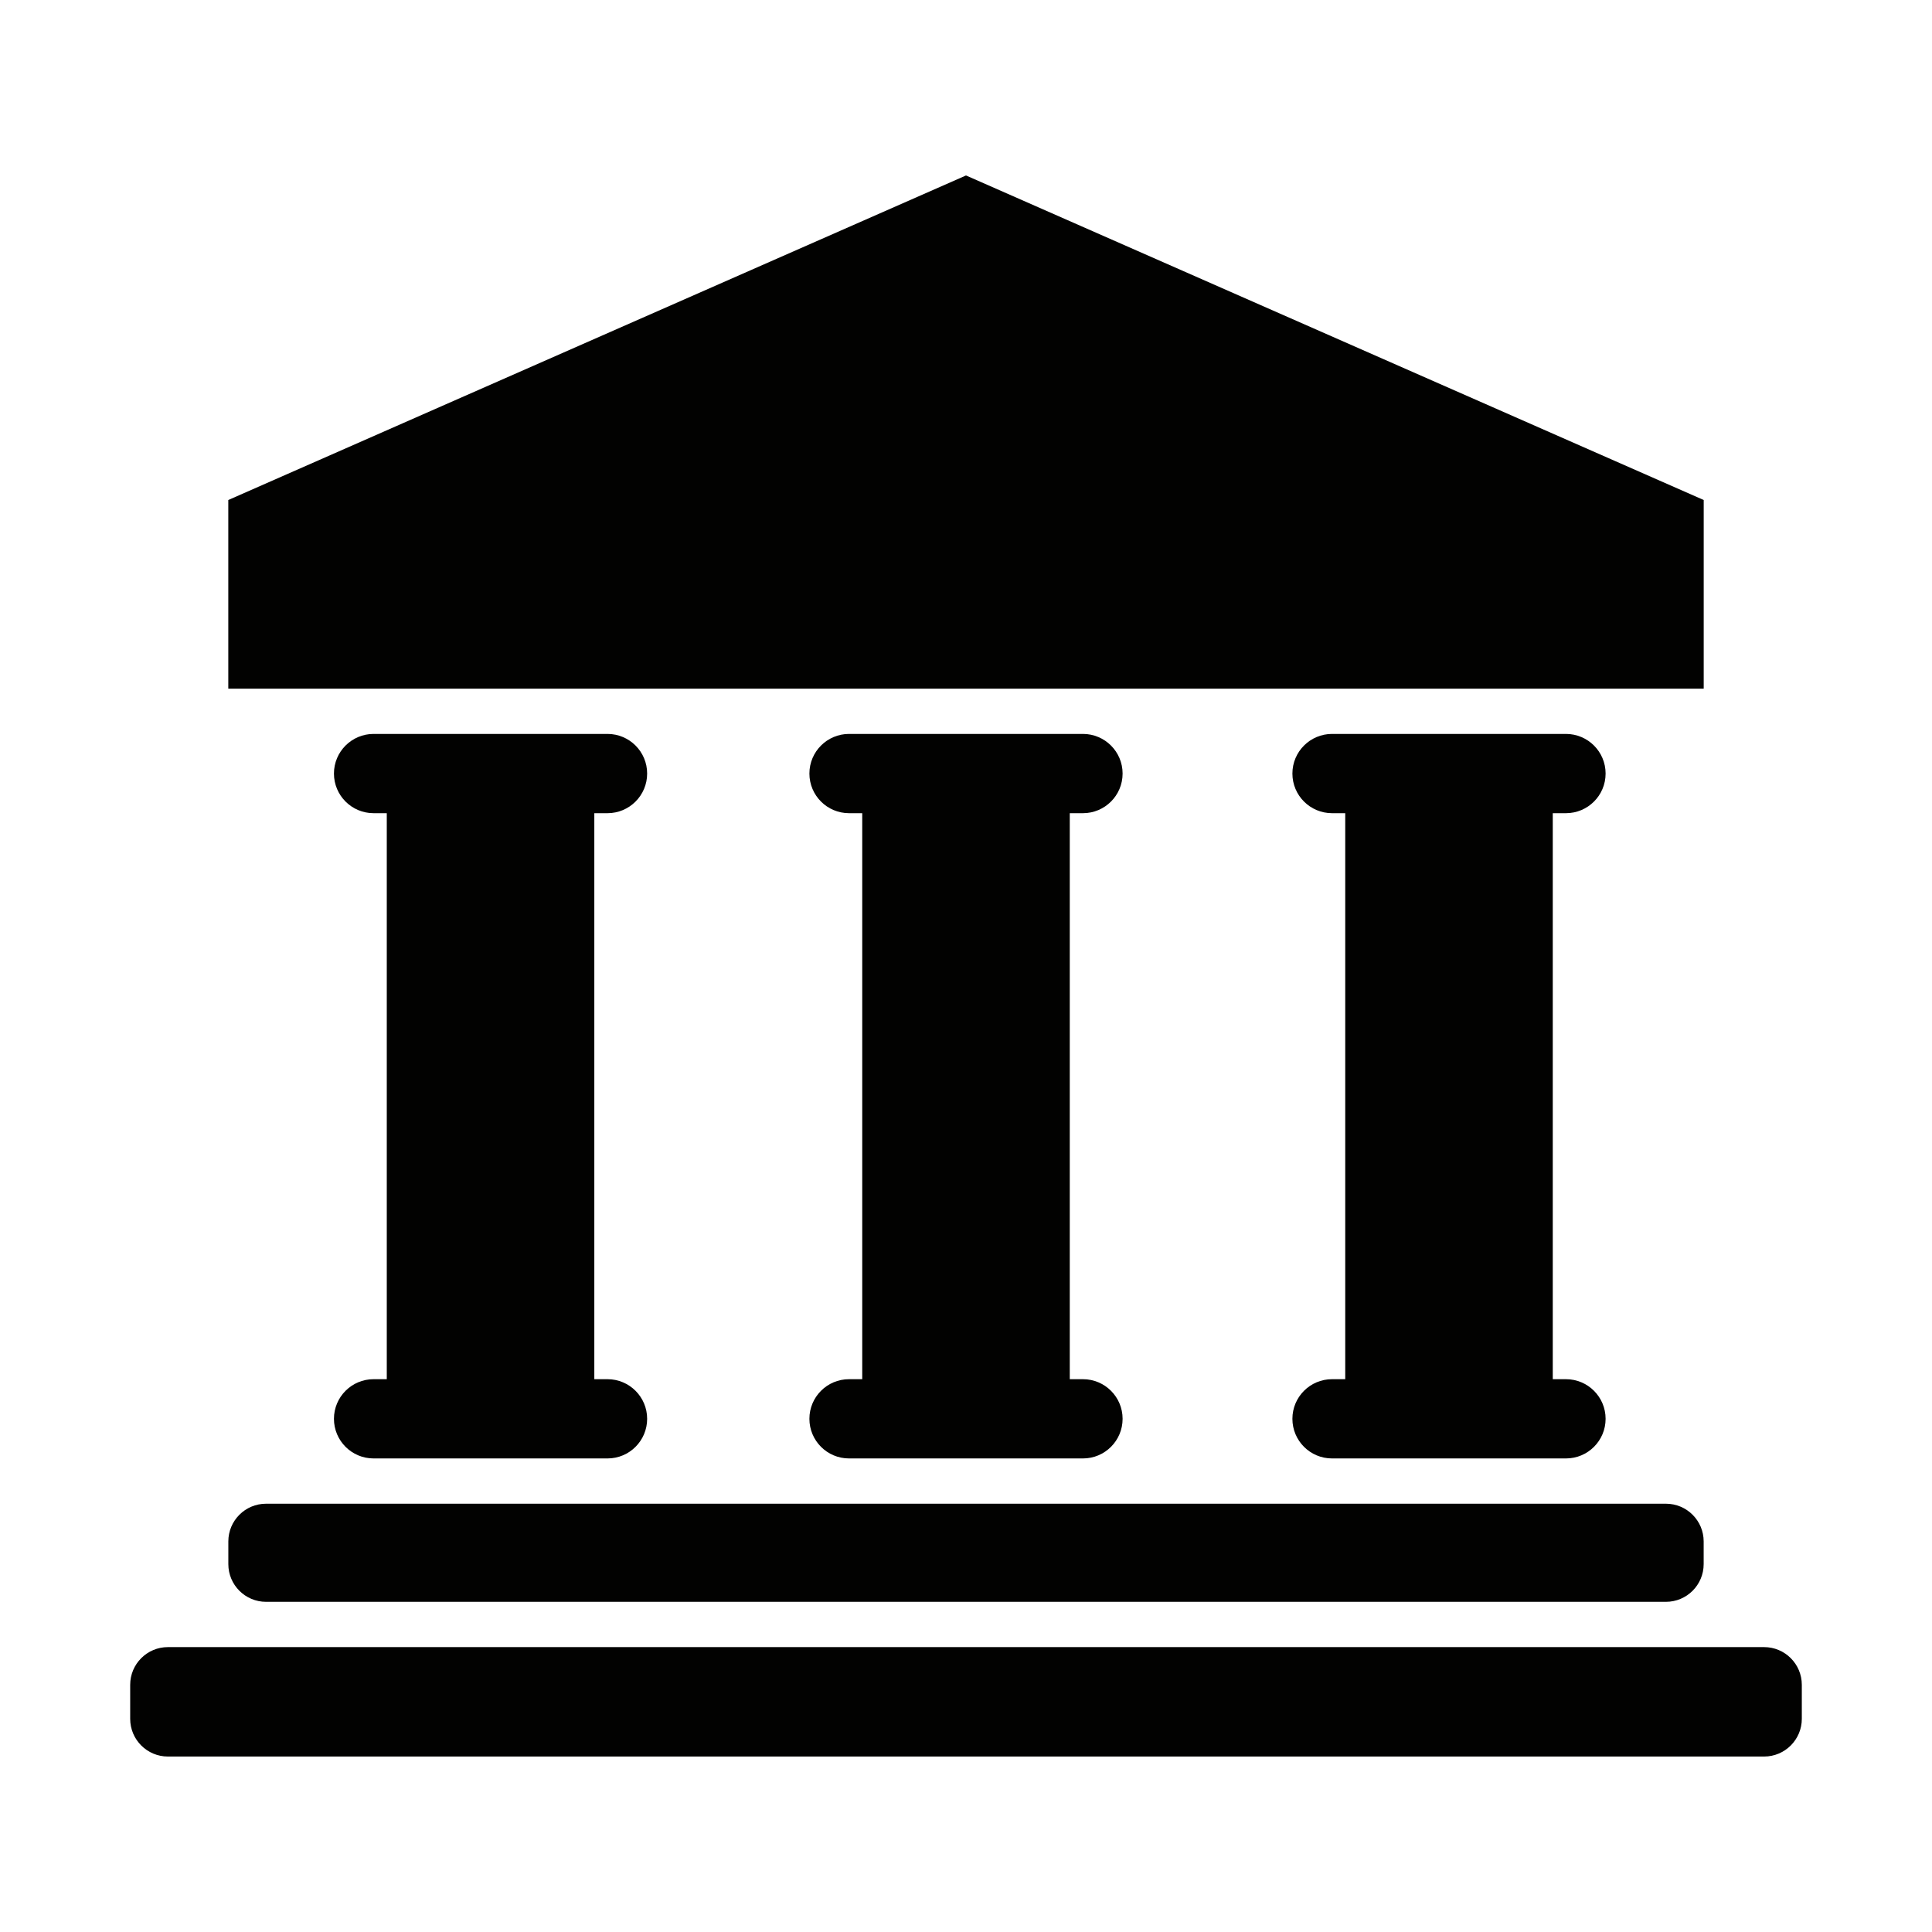
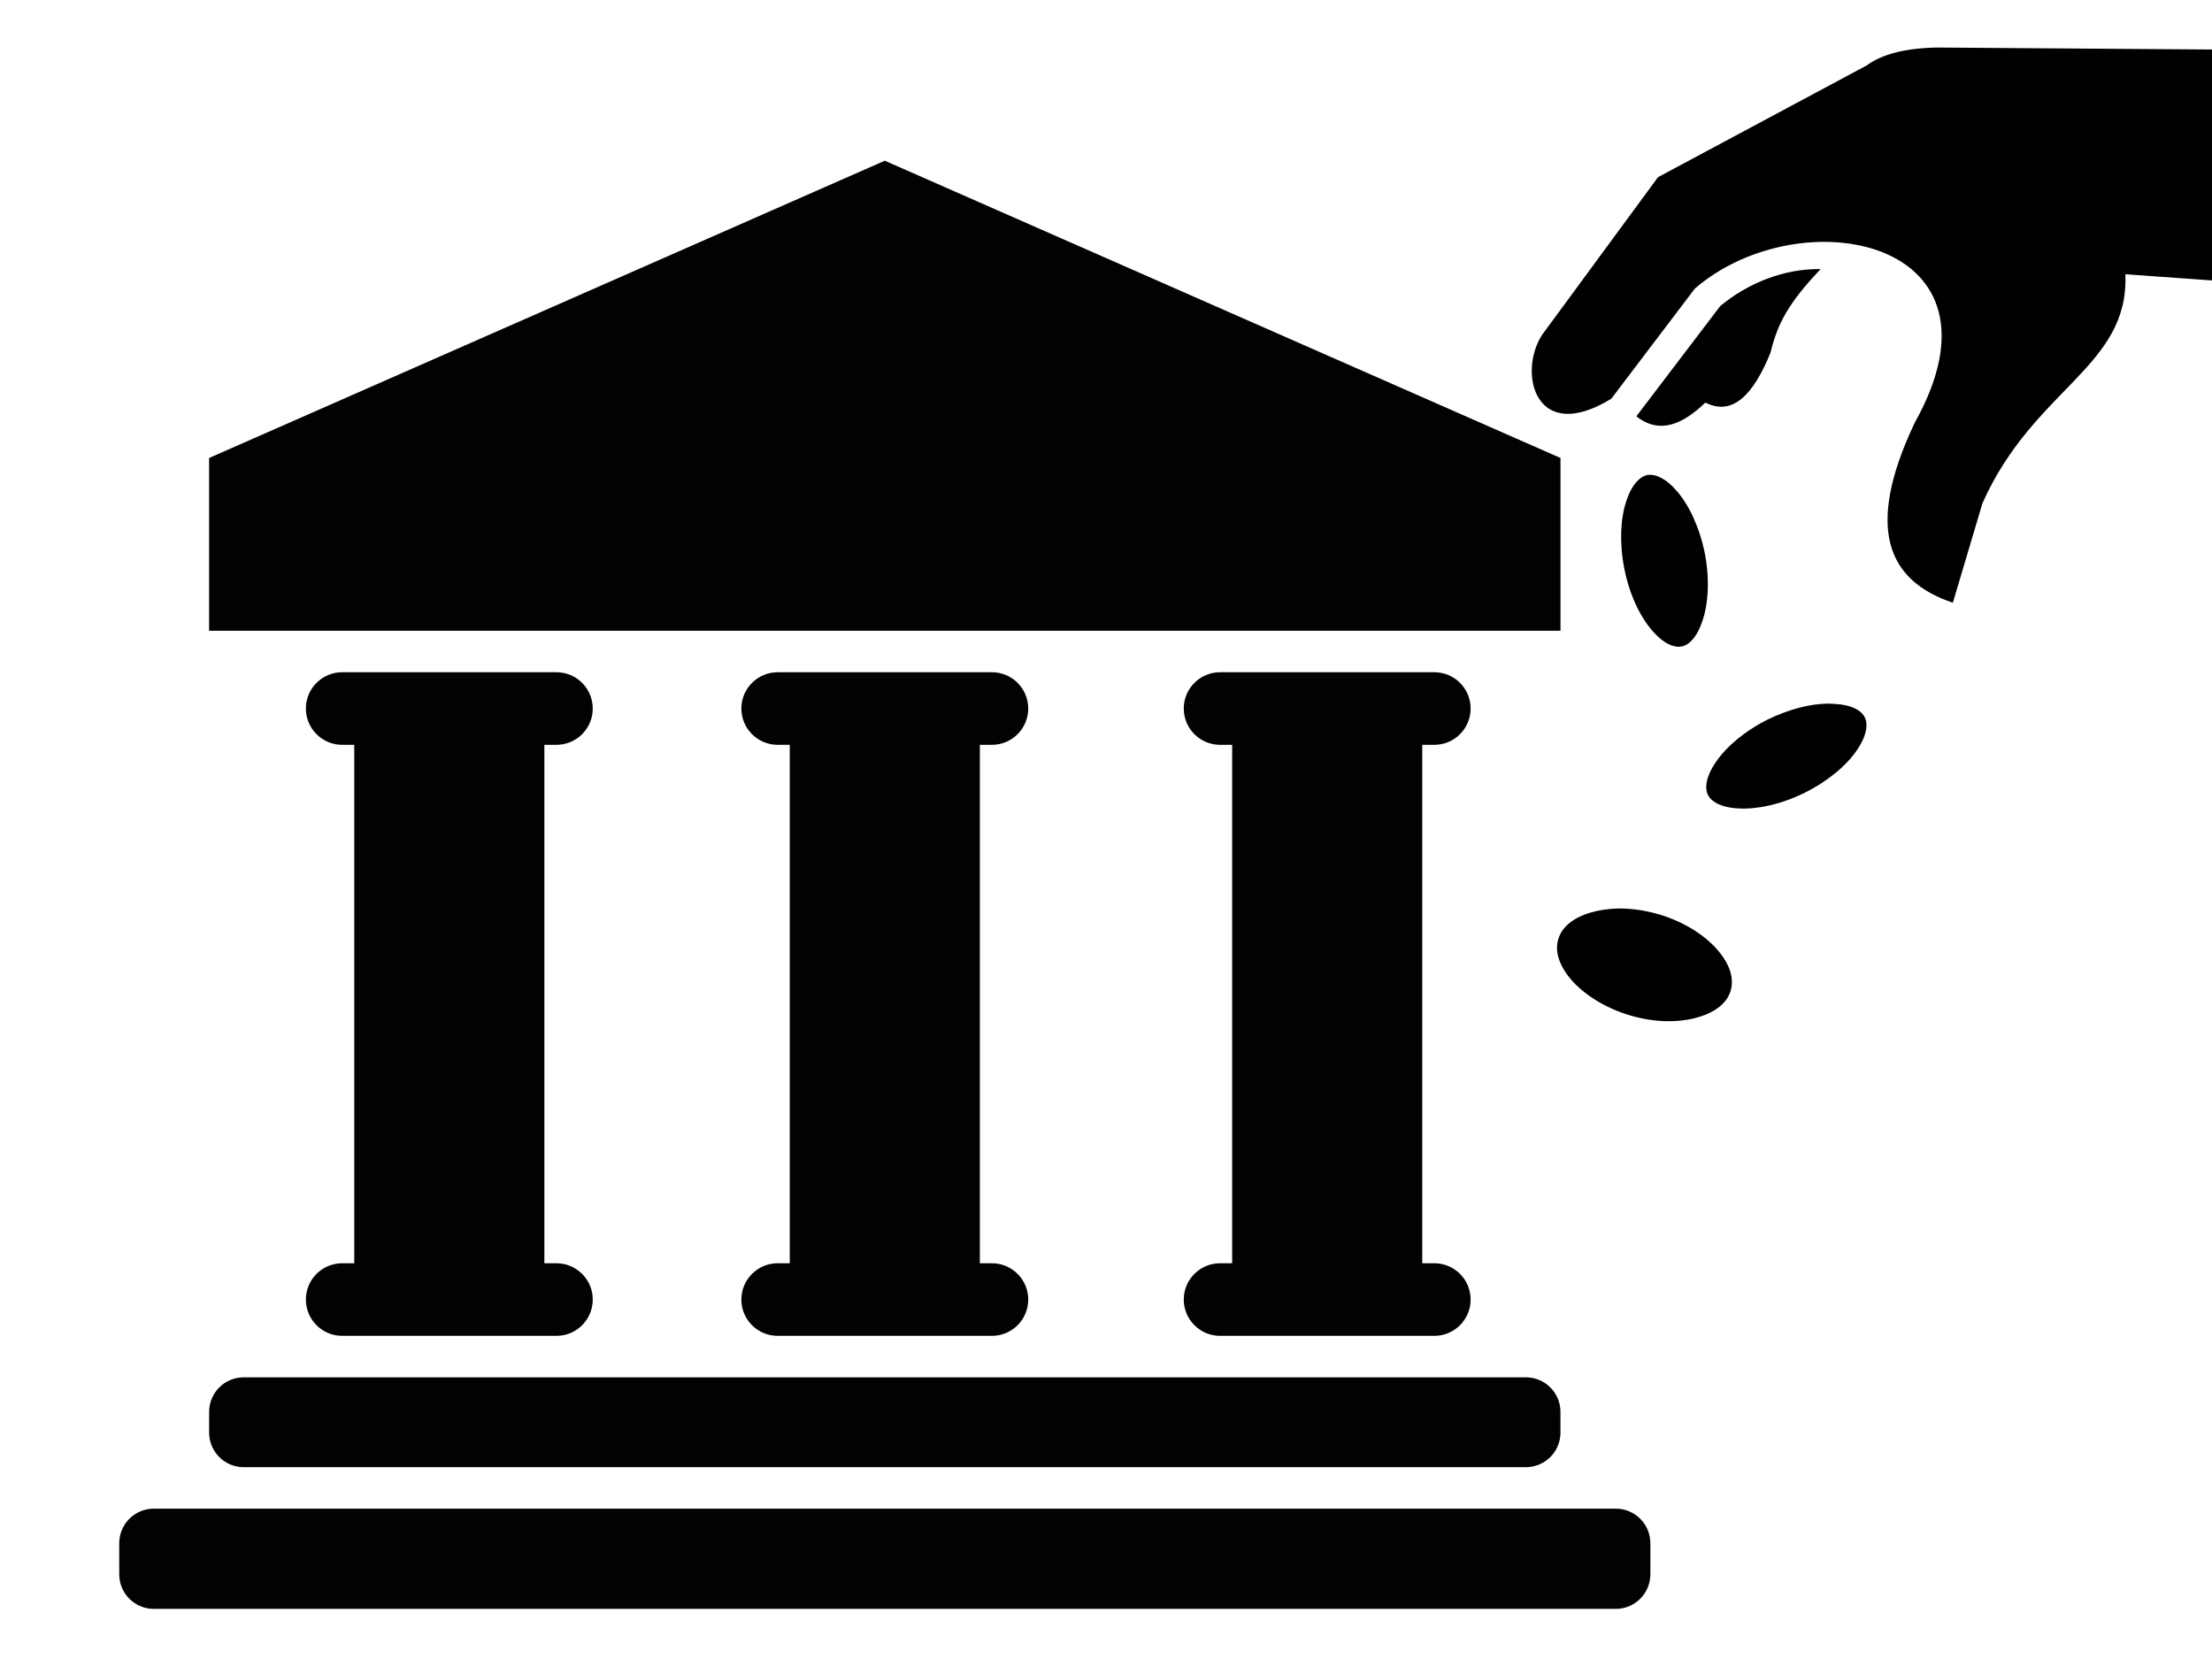
- <svg xmlns="http://www.w3.org/2000/svg" version="1.1" id="Layer_1" x="0px" y="0px" width="512px" height="512px" viewBox="0 0 512 512" enable-background="new 0 0 512 512" xml:space="preserve">
-   <g>
-     <polygon fill="#020201" points="451.5,132.5 451.482,132.5 353.74,89.5 256,46.5 158.26,89.5 60.519,132.5 60.5,132.5 60.5,182.5    451.5,182.5  " />
-     <path fill="#020201" d="M99,365.5c-5.799,0-10.5,4.701-10.5,10.5s4.701,10.5,10.5,10.5h62c5.799,0,10.5-4.701,10.5-10.5   s-4.701-10.5-10.5-10.5h-3.5v-150h3.5c5.799,0,10.5-4.701,10.5-10.5s-4.701-10.5-10.5-10.5H99c-5.799,0-10.5,4.701-10.5,10.5   s4.701,10.5,10.5,10.5h3.5v150H99z" />
-     <path fill="#020201" d="M225,365.5c-5.799,0-10.5,4.701-10.5,10.5s4.701,10.5,10.5,10.5h62c5.799,0,10.5-4.701,10.5-10.5   s-4.701-10.5-10.5-10.5h-3.5v-150h3.5c5.799,0,10.5-4.701,10.5-10.5s-4.701-10.5-10.5-10.5h-62c-5.799,0-10.5,4.701-10.5,10.5   s4.701,10.5,10.5,10.5h3.5v150H225z" />
-     <path fill="#020201" d="M353,365.5c-5.799,0-10.5,4.701-10.5,10.5s4.701,10.5,10.5,10.5h62c5.799,0,10.5-4.701,10.5-10.5   s-4.701-10.5-10.5-10.5h-3.5v-150h3.5c5.799,0,10.5-4.701,10.5-10.5s-4.701-10.5-10.5-10.5h-62c-5.799,0-10.5,4.701-10.5,10.5   s4.701,10.5,10.5,10.5h3.5v150H353z" />
-     <path fill="#020201" d="M60.51,408.5v6c0,5.522,4.477,10,10,10h370.98c5.522,0,10-4.478,10-10v-6c0-5.522-4.478-10-10-10H70.51   C64.987,398.5,60.51,402.977,60.51,408.5z" />
-     <path fill="#020201" d="M467.5,436.5h-423c-5.523,0-10,4.478-10,10v9c0,5.522,4.477,10,10,10h423c5.522,0,10-4.478,10-10v-9   C477.5,440.977,473.023,436.5,467.5,436.5z" />
+ <svg xmlns="http://www.w3.org/2000/svg" version="1.1" width="640" height="480" viewBox="0 0 640 480" xml:space="preserve">
+   <defs>
+ </defs>
+   <g transform="matrix(1 0 0 1 256 256)">
+     <g style="">
+       <g transform="matrix(1 0 0 1 0 -141.5)">
+         <polygon style="stroke: none; stroke-width: 1; stroke-dasharray: none; stroke-linecap: butt; stroke-dashoffset: 0; stroke-linejoin: miter; stroke-miterlimit: 4; fill: rgb(2,2,1); fill-rule: nonzero; opacity: 1;" points="195.5,18 195.48,18 97.74,-25 0,-68 -97.74,-25 -195.48,18 -195.5,18 -195.5,68 195.5,68 " />
+       </g>
+       <g transform="matrix(1 0 0 1 -126 34.5)">
+         <path style="stroke: none; stroke-width: 1; stroke-dasharray: none; stroke-linecap: butt; stroke-dashoffset: 0; stroke-linejoin: miter; stroke-miterlimit: 4; fill: rgb(2,2,1); fill-rule: nonzero; opacity: 1;" transform=" translate(-130, -290.5)" d="M 99 365.5 c -5.799 0 -10.5 4.701 -10.5 10.5 s 4.701 10.5 10.5 10.5 h 62 c 5.799 0 10.5 -4.701 10.5 -10.5 s -4.701 -10.5 -10.5 -10.5 h -3.5 v -150 h 3.5 c 5.799 0 10.5 -4.701 10.5 -10.5 s -4.701 -10.5 -10.5 -10.5 H 99 c -5.799 0 -10.5 4.701 -10.5 10.5 s 4.701 10.5 10.5 10.5 h 3.5 v 150 H 99 z" stroke-linecap="round" />
+       </g>
+       <g transform="matrix(1 0 0 1 0 34.5)">
+         <path style="stroke: none; stroke-width: 1; stroke-dasharray: none; stroke-linecap: butt; stroke-dashoffset: 0; stroke-linejoin: miter; stroke-miterlimit: 4; fill: rgb(2,2,1); fill-rule: nonzero; opacity: 1;" transform=" translate(-256, -290.5)" d="M 225 365.5 c -5.799 0 -10.5 4.701 -10.5 10.5 s 4.701 10.5 10.5 10.5 h 62 c 5.799 0 10.5 -4.701 10.5 -10.5 s -4.701 -10.5 -10.5 -10.5 h -3.5 v -150 h 3.5 c 5.799 0 10.5 -4.701 10.5 -10.5 s -4.701 -10.5 -10.5 -10.5 h -62 c -5.799 0 -10.5 4.701 -10.5 10.5 s 4.701 10.5 10.5 10.5 h 3.5 v 150 H 225 z" stroke-linecap="round" />
+       </g>
+       <g transform="matrix(1 0 0 1 128 34.5)">
+         <path style="stroke: none; stroke-width: 1; stroke-dasharray: none; stroke-linecap: butt; stroke-dashoffset: 0; stroke-linejoin: miter; stroke-miterlimit: 4; fill: rgb(2,2,1); fill-rule: nonzero; opacity: 1;" transform=" translate(-384, -290.5)" d="M 353 365.5 c -5.799 0 -10.5 4.701 -10.5 10.5 s 4.701 10.5 10.5 10.5 h 62 c 5.799 0 10.5 -4.701 10.5 -10.5 s -4.701 -10.5 -10.5 -10.5 h -3.5 v -150 h 3.5 c 5.799 0 10.5 -4.701 10.5 -10.5 s -4.701 -10.5 -10.5 -10.5 h -62 c -5.799 0 -10.5 4.701 -10.5 10.5 s 4.701 10.5 10.5 10.5 h 3.5 v 150 H 353 z" stroke-linecap="round" />
+       </g>
+       <g transform="matrix(1 0 0 1 0 155.5)">
+         <path style="stroke: none; stroke-width: 1; stroke-dasharray: none; stroke-linecap: butt; stroke-dashoffset: 0; stroke-linejoin: miter; stroke-miterlimit: 4; fill: rgb(2,2,1); fill-rule: nonzero; opacity: 1;" transform=" translate(-256, -411.5)" d="M 60.51 408.5 v 6 c 0 5.522 4.477 10 10 10 h 370.98 c 5.522 0 10 -4.478 10 -10 v -6 c 0 -5.522 -4.478 -10 -10 -10 H 70.51 C 64.987 398.5 60.51 402.977 60.51 408.5 z" stroke-linecap="round" />
+       </g>
+       <g transform="matrix(1 0 0 1 0 195)">
+         <path style="stroke: none; stroke-width: 1; stroke-dasharray: none; stroke-linecap: butt; stroke-dashoffset: 0; stroke-linejoin: miter; stroke-miterlimit: 4; fill: rgb(2,2,1); fill-rule: nonzero; opacity: 1;" transform=" translate(-256, -451)" d="M 467.5 436.5 h -423 c -5.523 0 -10 4.478 -10 10 v 9 c 0 5.522 4.477 10 10 10 h 423 c 5.522 0 10 -4.478 10 -10 v -9 C 477.5 440.977 473.023 436.5 467.5 436.5 z" stroke-linecap="round" />
+       </g>
+     </g>
+   </g>
+   <g transform="matrix(0.62 0 0 0.62 562.29 154.61)">
+     <path style="stroke: none; stroke-width: 1; stroke-dasharray: none; stroke-linecap: butt; stroke-dashoffset: 0; stroke-linejoin: miter; stroke-miterlimit: 4; fill: rgb(0,0,0); fill-rule: nonzero; opacity: 1;" transform=" translate(-302.09, -251.5)" d="M 298.9 24.31 c -14.9 0.3 -25.6 3.2 -32.7 8.4 l -97.3 52.1 l -54.1 73.59 c -11.4 17.6 -3.3 51.6 32.3 29.8 l 39 -51.4 c 49.5 -42.69 150.5 -23.1 102.6 62.6 c -23.5 49.6 -12.5 73.8 17.8 84 l 13.8 -46.4 c 23.9 -53.8 68.5 -63.5 66.7 -106.9 l 107.2 7.7 l -1 -112.09 l -194.3 -1.4 z M 244.8 127.7 c -17.4 -0.3 -34.5 6.9 -46.9 17.3 l -39.1 51.4 c 10.7 8.5 21.5 3.9 32.2 -6.4 c 12.6 6.4 22.4 -3.5 30.4 -23.3 c 3.3 -13.5 8.2 -23 23.4 -39 z m -79.6 96 c -0.4 0 -0.9 0 -1.3 0.1 c -3.3 0.7 -7.2 4.2 -9.8 12.2 c -2.7 8 -3.3 19.4 -0.9 31.6 c 2.4 12.1 7.4 22.4 13 28.8 c 5.4 6.3 10.4 8.1 13.7 7.4 c 3.4 -0.6 7.2 -4.2 9.8 -12.1 c 2.7 -8 3.4 -19.5 1 -31.6 c -2.5 -12.2 -7.5 -22.5 -13 -28.8 c -4.8 -5.6 -9.2 -7.6 -12.5 -7.6 z m 82.6 106.8 c -7.9 0.1 -17.8 2.6 -27.5 7.3 c -11.1 5.5 -19.8 13.1 -24.5 20.1 c -4.7 6.9 -5.1 12.1 -3.6 15.2 c 1.5 3 5.9 5.9 14.3 6.3 c 8.4 0.5 19.7 -1.8 30.8 -7.3 c 11.1 -5.5 19.8 -13 24.5 -20 c 4.7 -6.9 5.1 -12.2 3.6 -15.2 c -1.5 -3.1 -5.9 -5.9 -14.3 -6.3 c -1.1 -0.1 -2.1 -0.1 -3.3 -0.1 z m -97.6 95.6 c -4.7 0.1 -9 0.8 -12.8 1.9 c -8.5 2.5 -13.4 7 -15 12.3 c -1.7 5.4 0 11.8 5.7 18.7 c 5.8 6.8 15.5 13.3 27.5 16.9 c 11.9 3.6 23.5 3.5 32.1 0.9 c 8.6 -2.5 13.5 -7 15.1 -12.3 c 1.6 -5.4 0 -11.8 -5.8 -18.7 c -5.7 -6.8 -15.4 -13.3 -27.4 -16.9 c -6.8 -2 -13.4 -2.9 -19.4 -2.8 z" stroke-linecap="round" />
  </g>
</svg>
